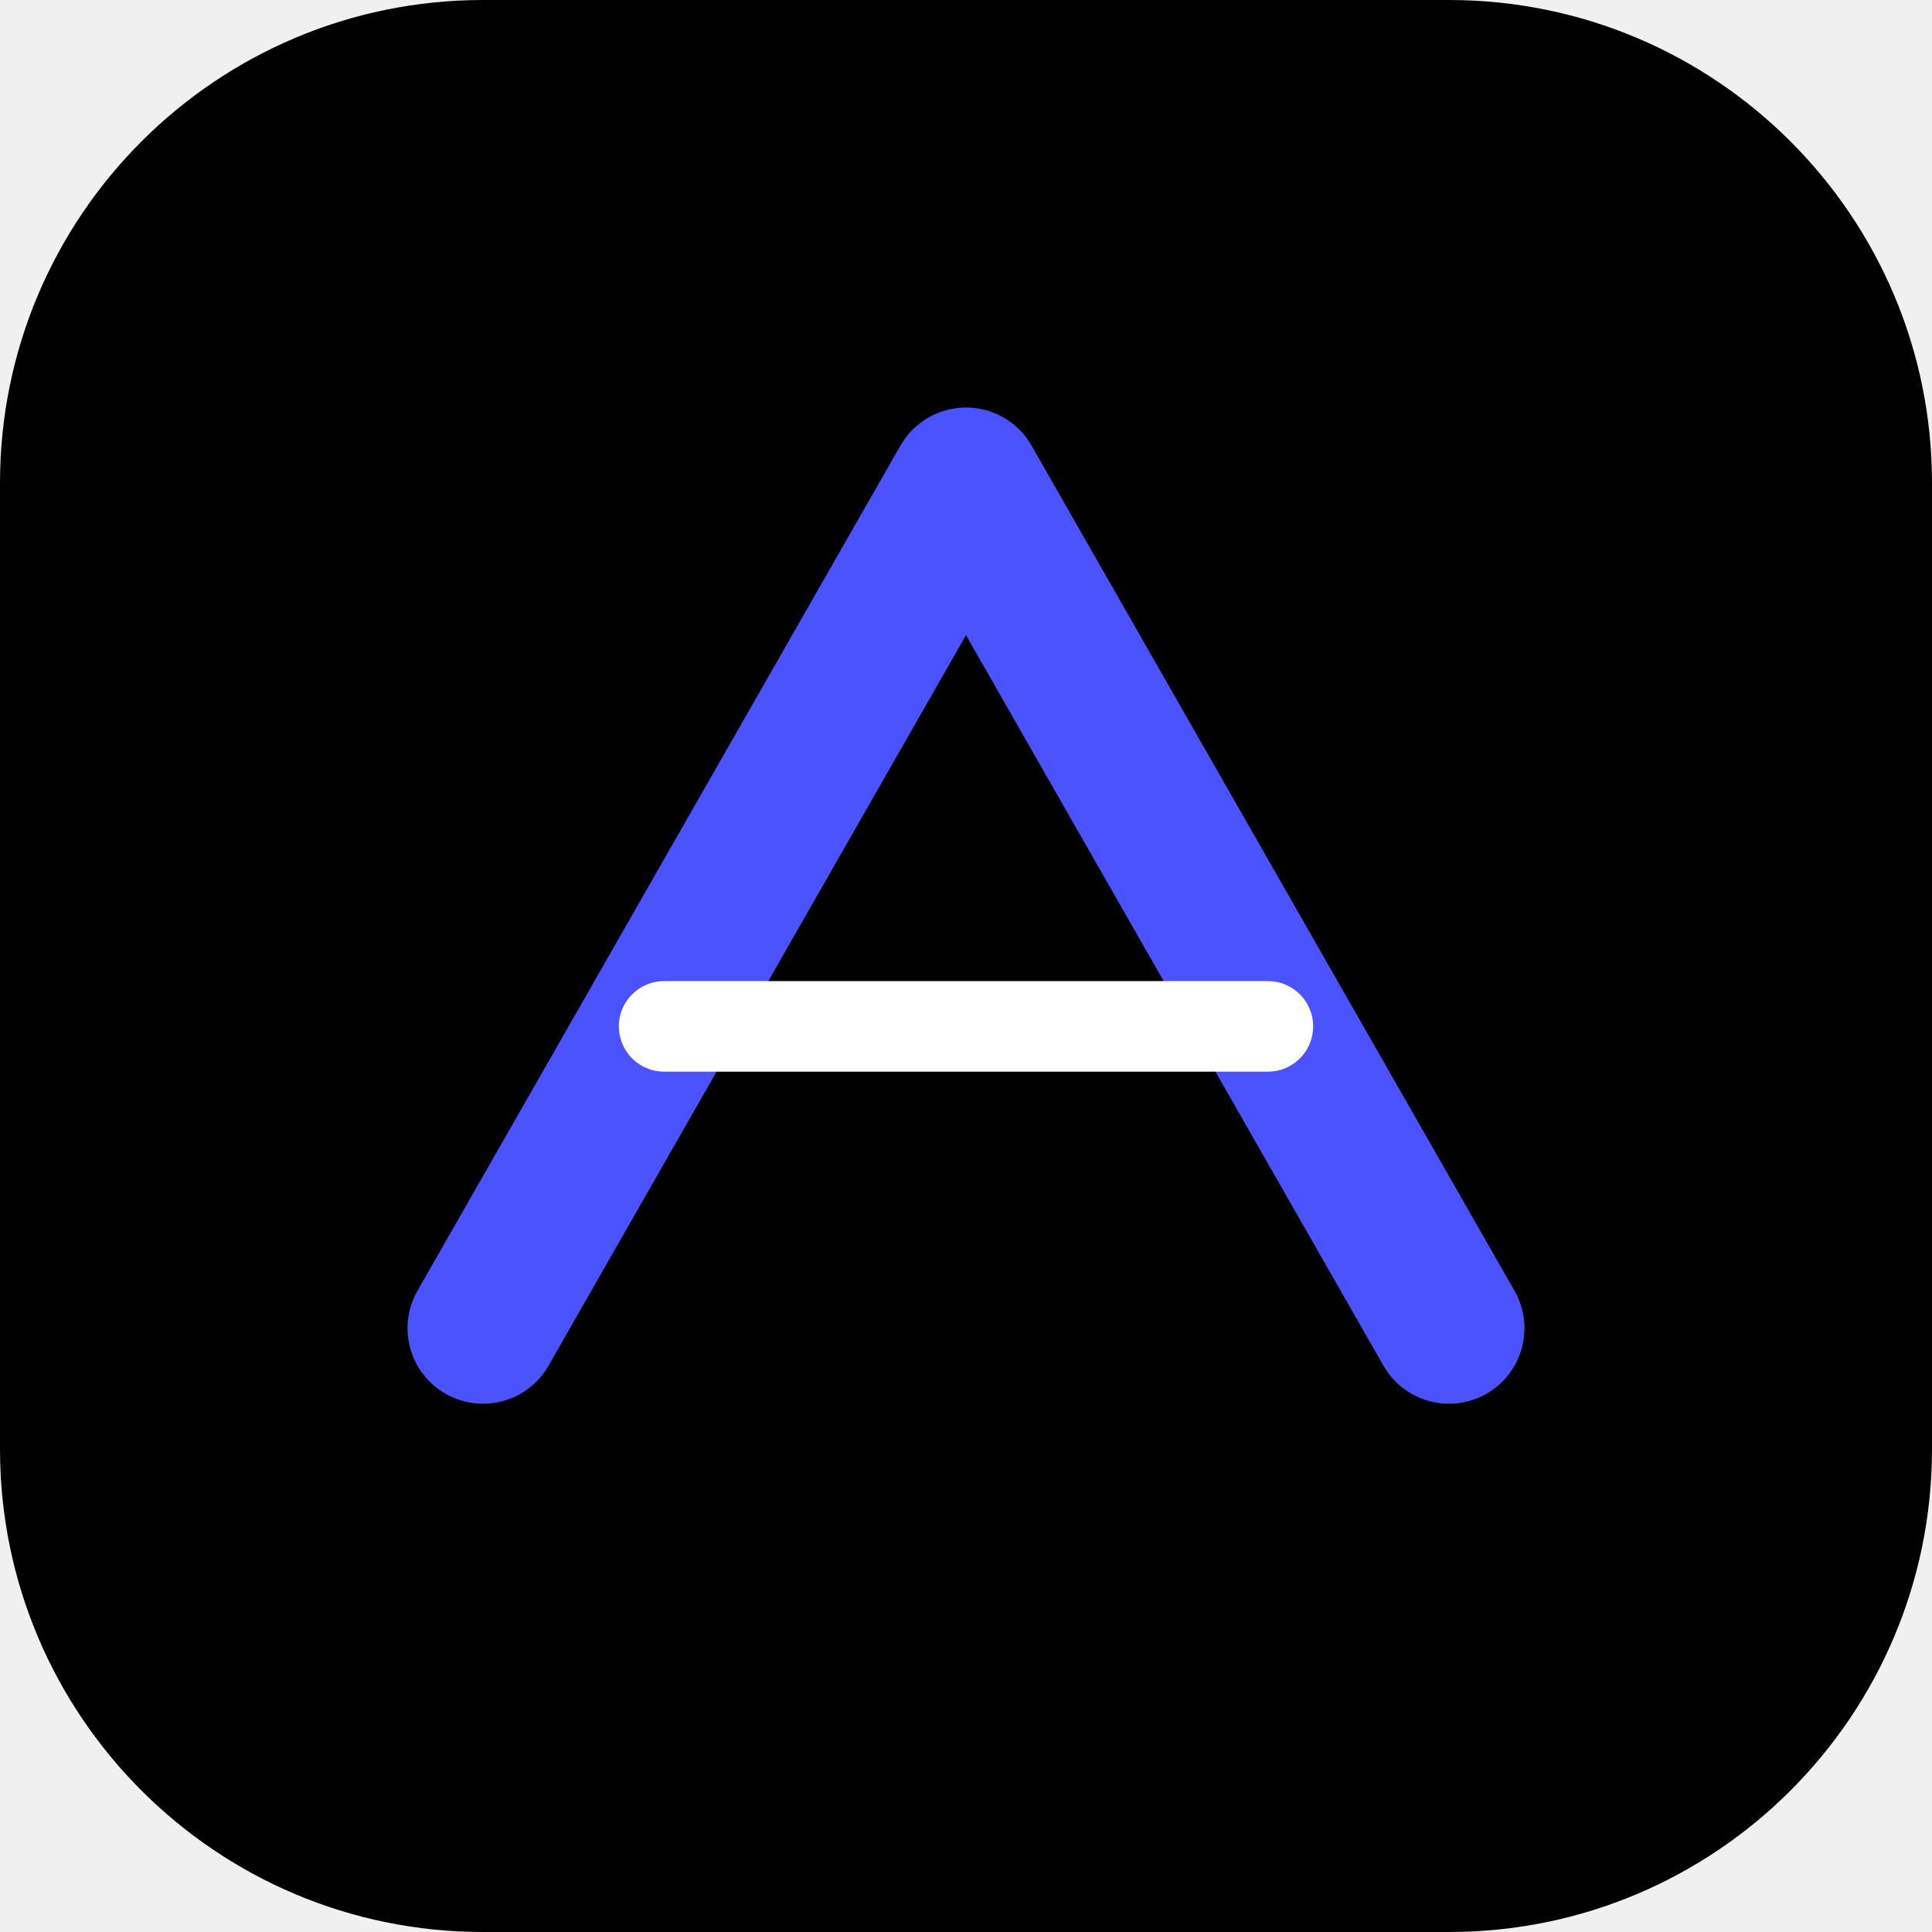
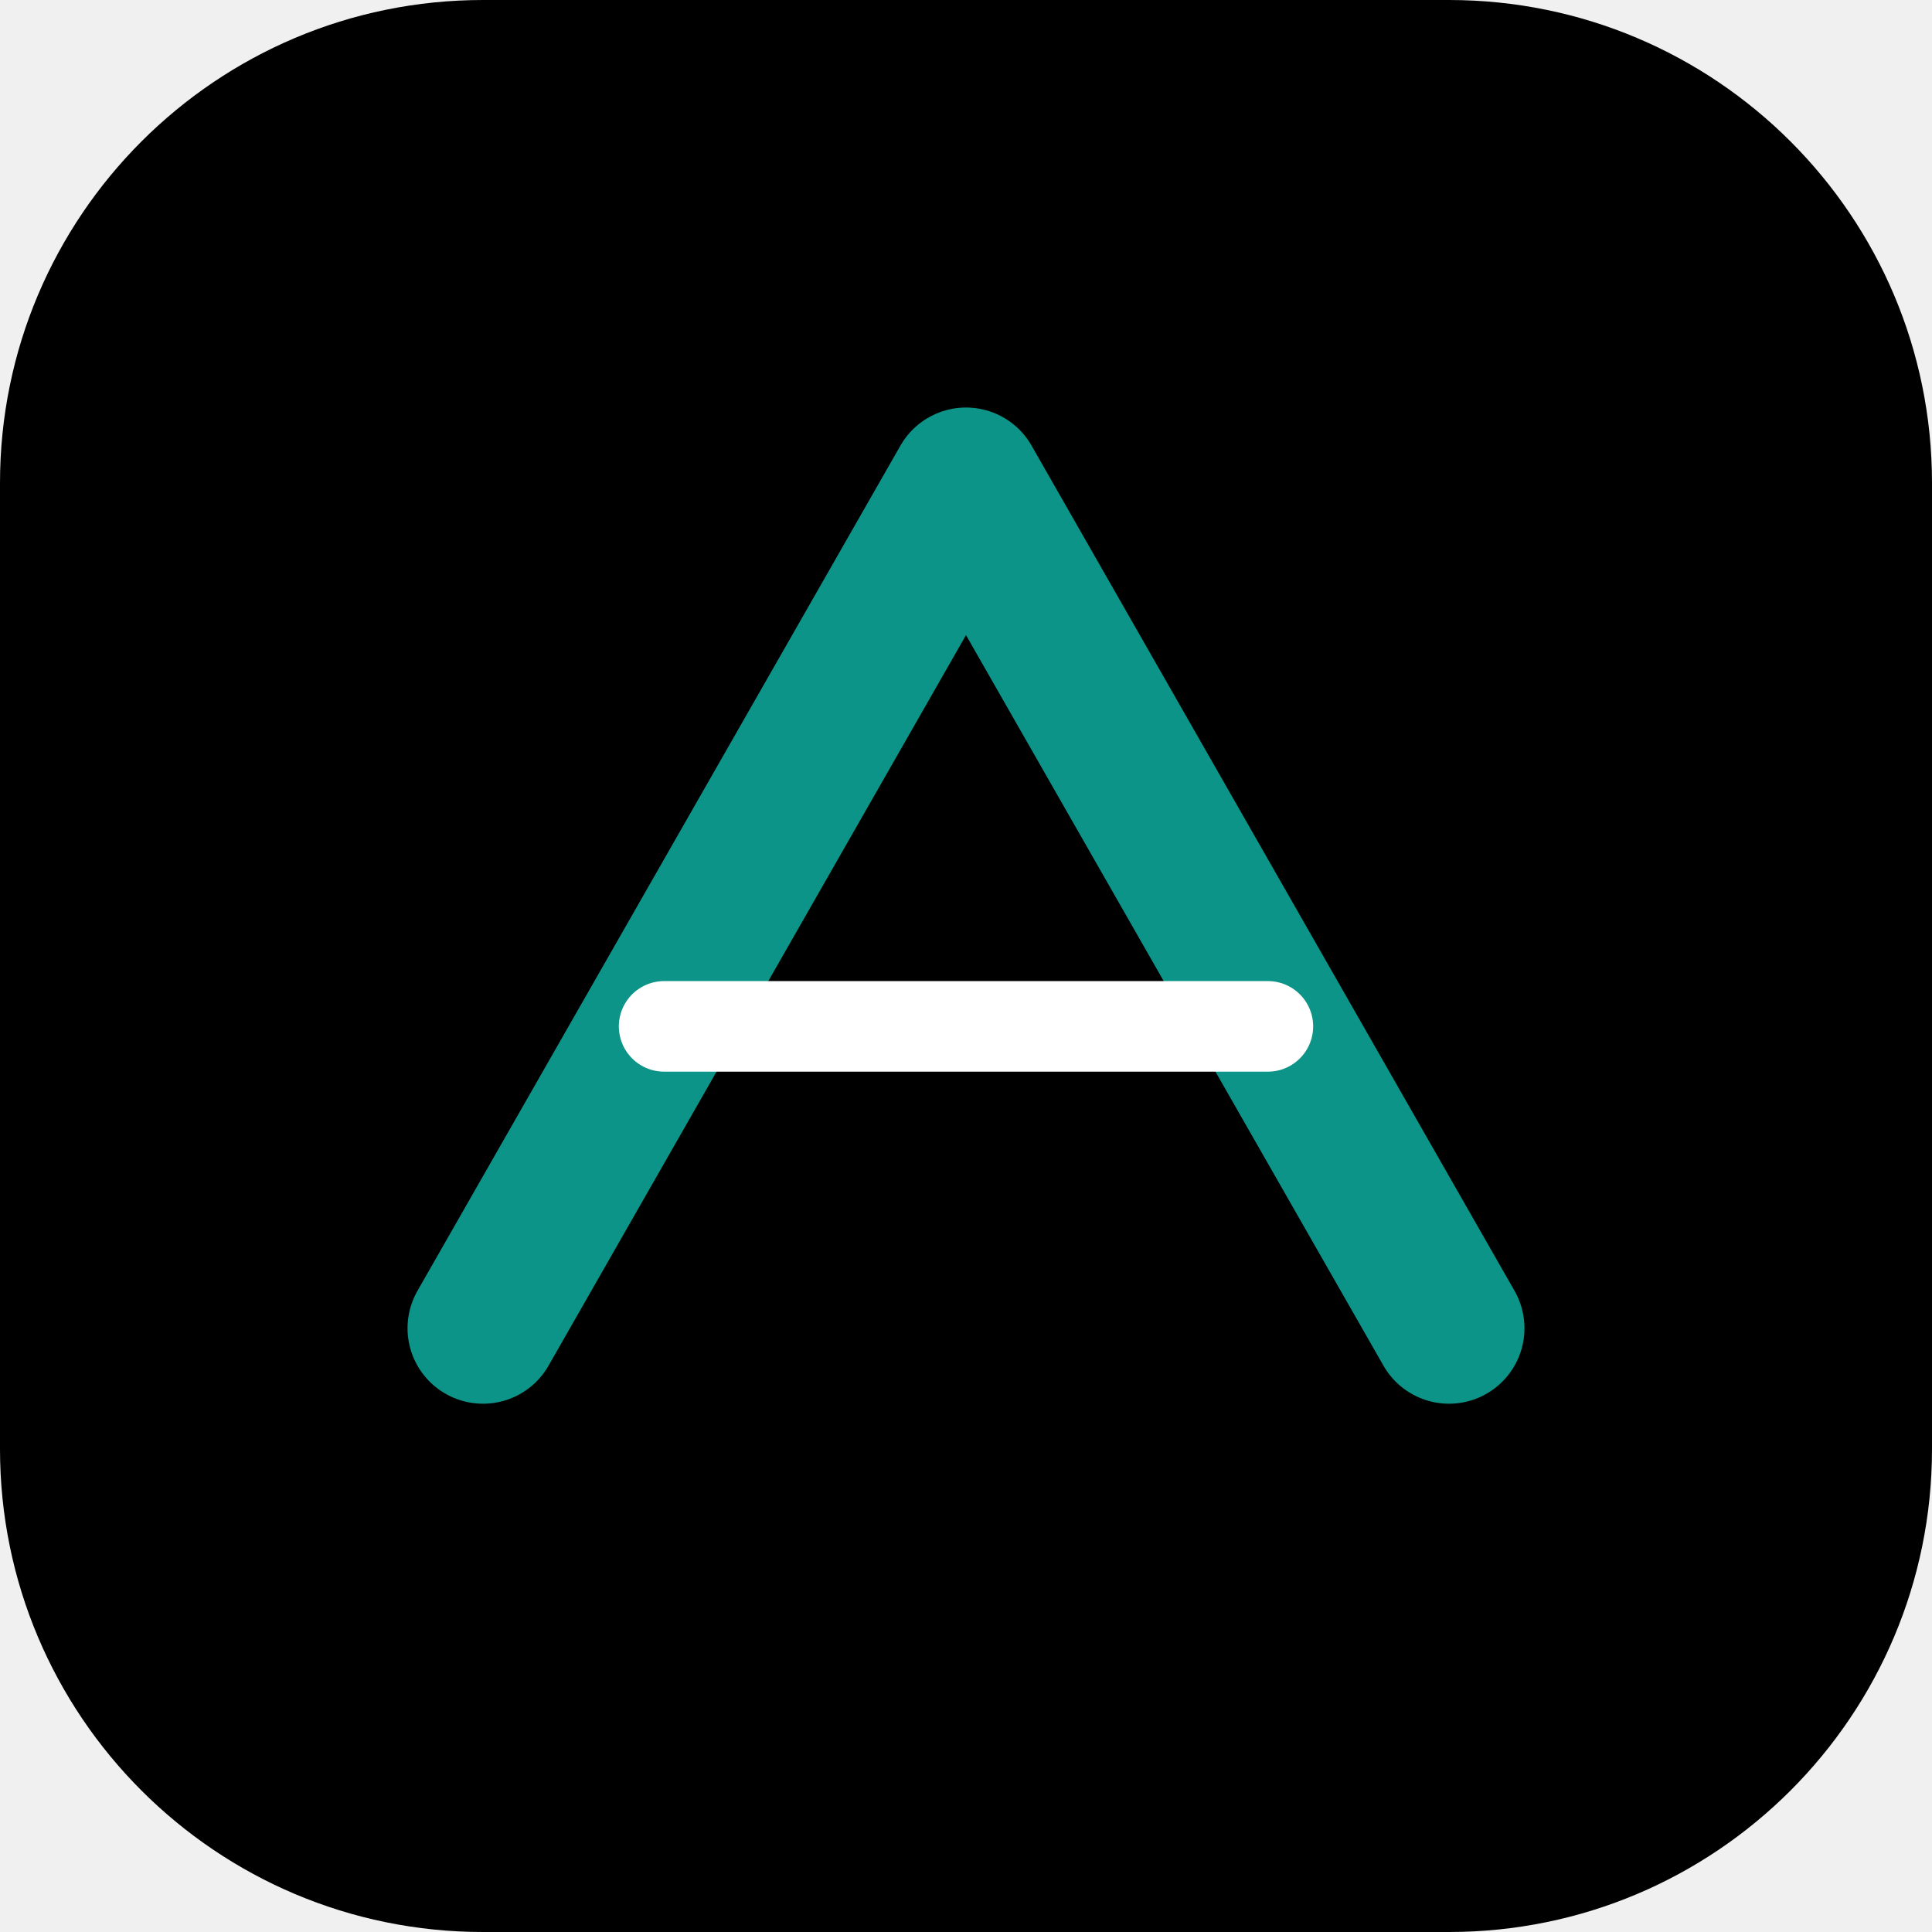
<svg xmlns="http://www.w3.org/2000/svg" viewBox="0 0 32 32" fill="none">
  <rect width="32" height="32" rx="8" fill="#000" />
-   <path d="M8 22 L16 8 L24 22" stroke="#4a53ff" stroke-width="2.5" stroke-linecap="round" stroke-linejoin="round" />
+   <path d="M8 22 L16 8 L24 22" stroke="#0d9488" stroke-width="2.5" stroke-linecap="round" stroke-linejoin="round" />
  <line x1="11" y1="17" x2="21" y2="17" stroke="#fff" stroke-width="1.5" stroke-linecap="round" />
</svg>
